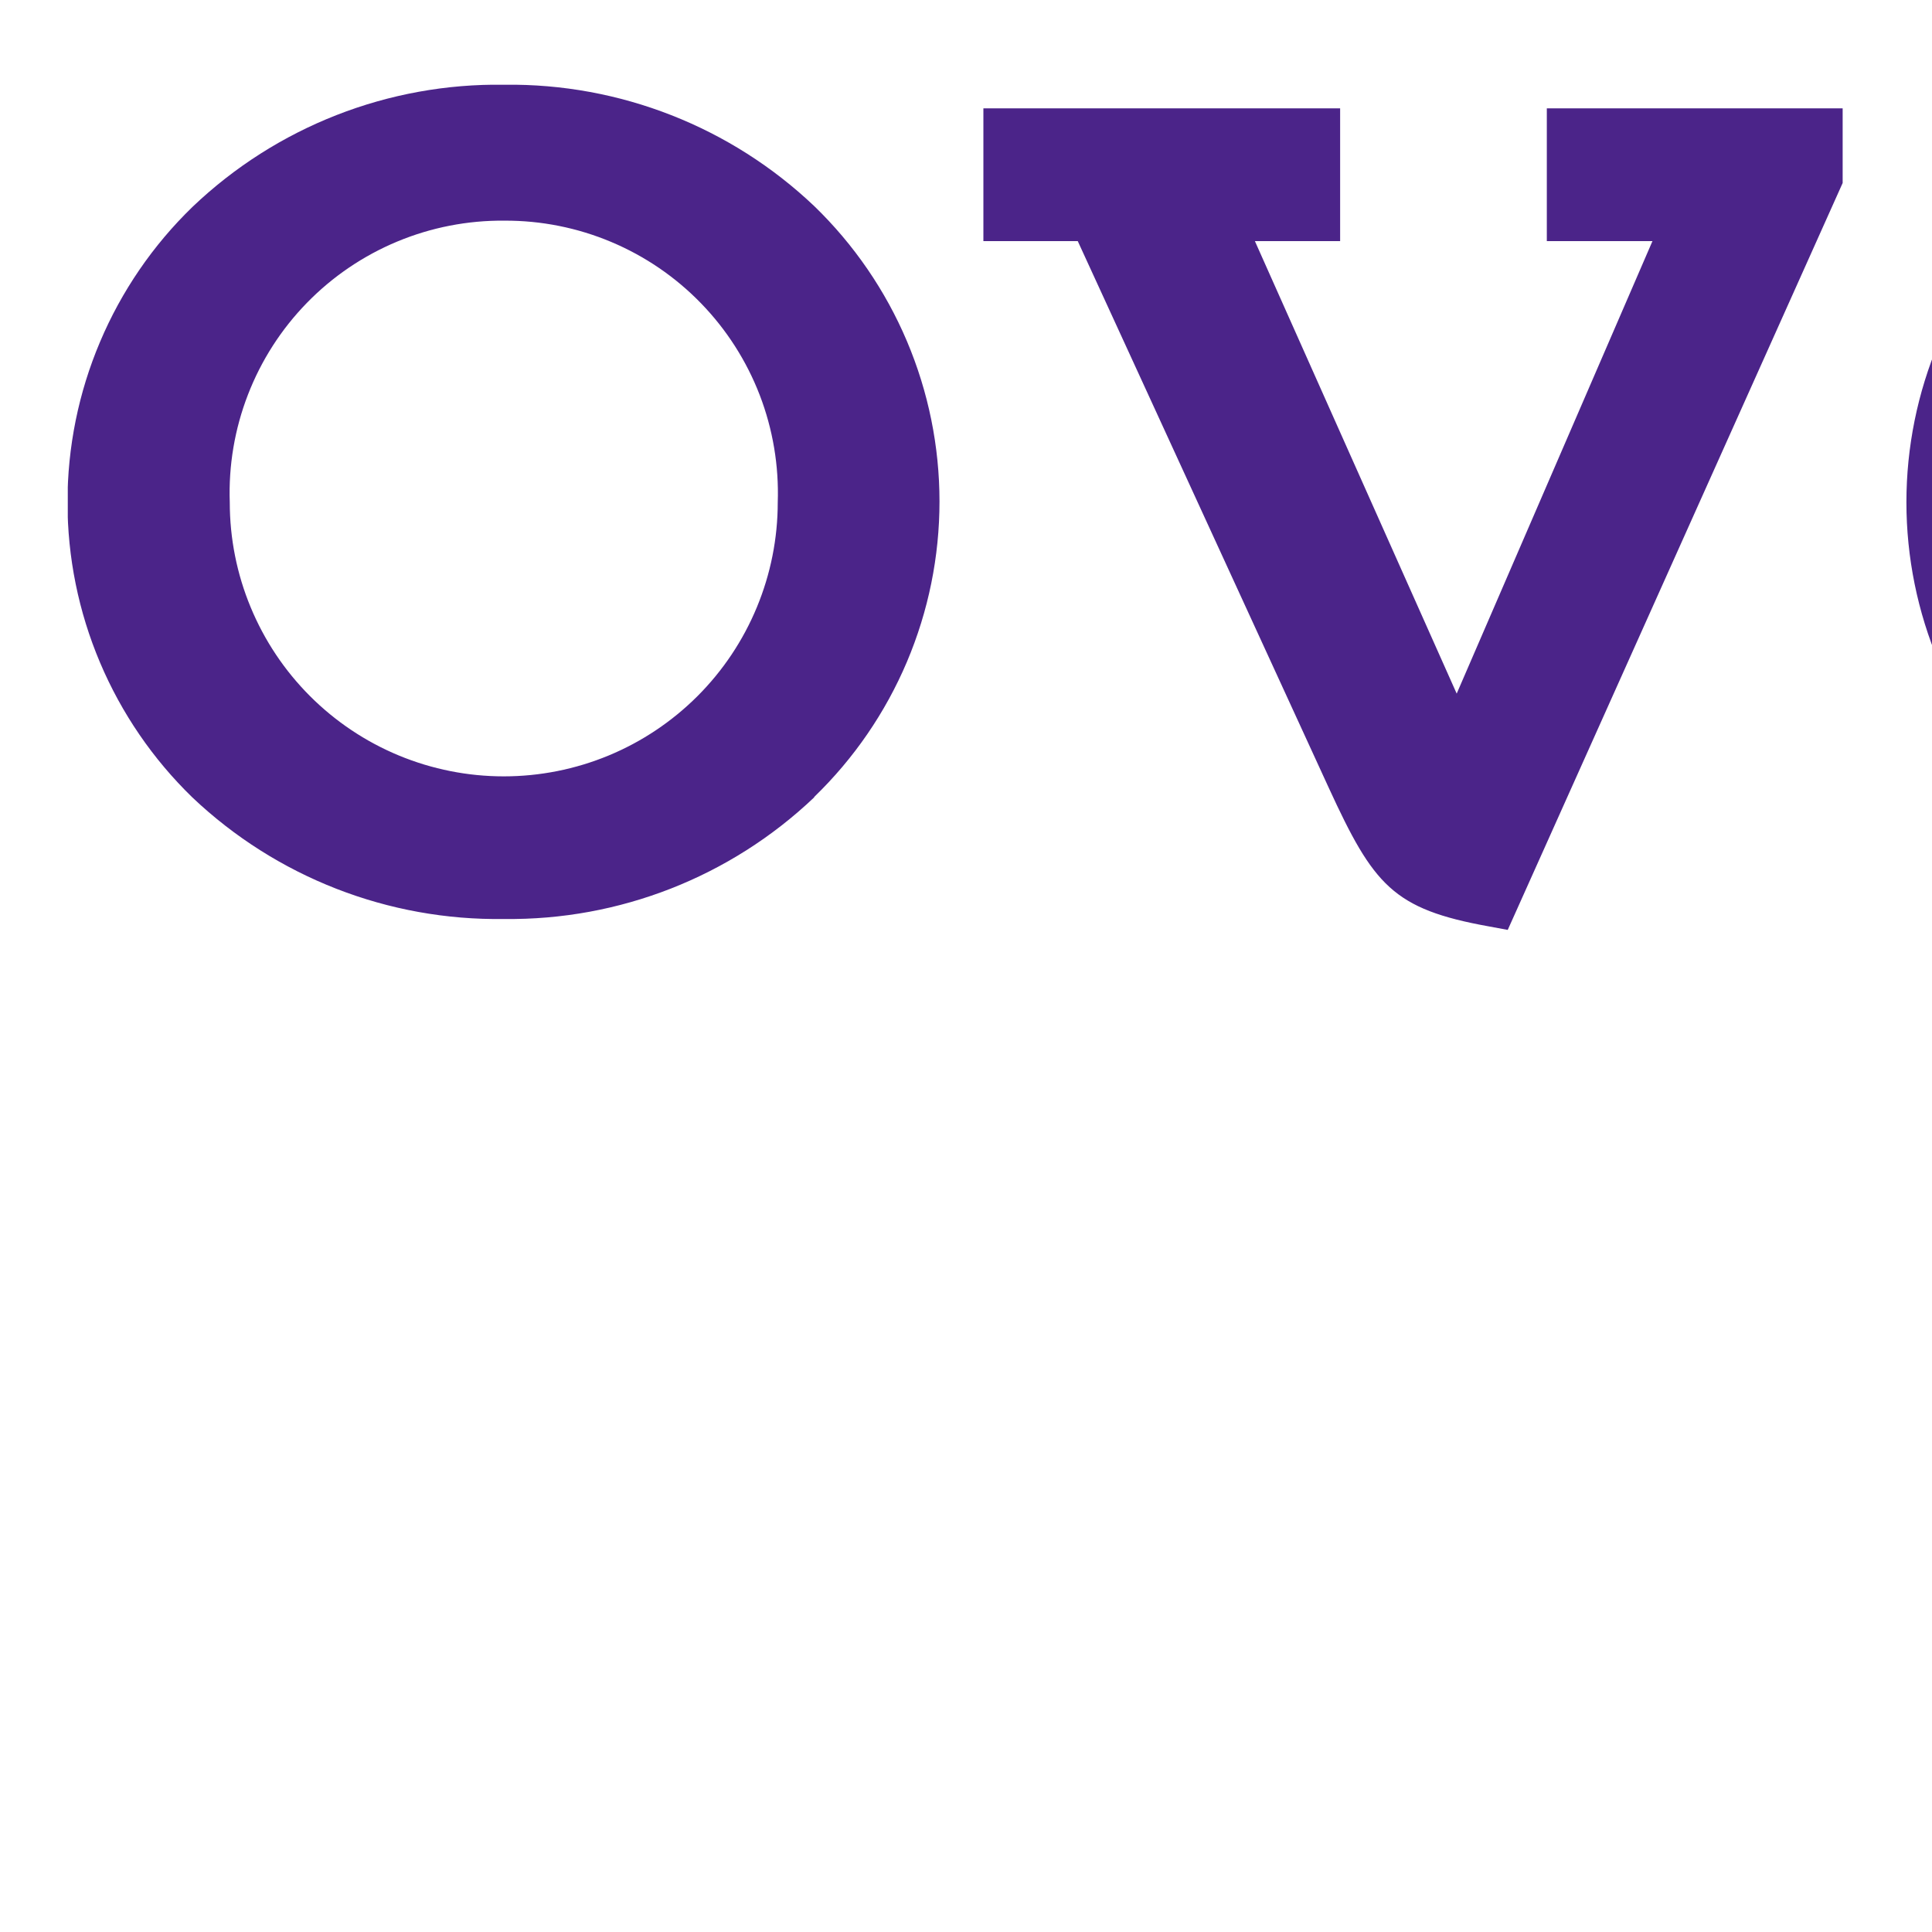
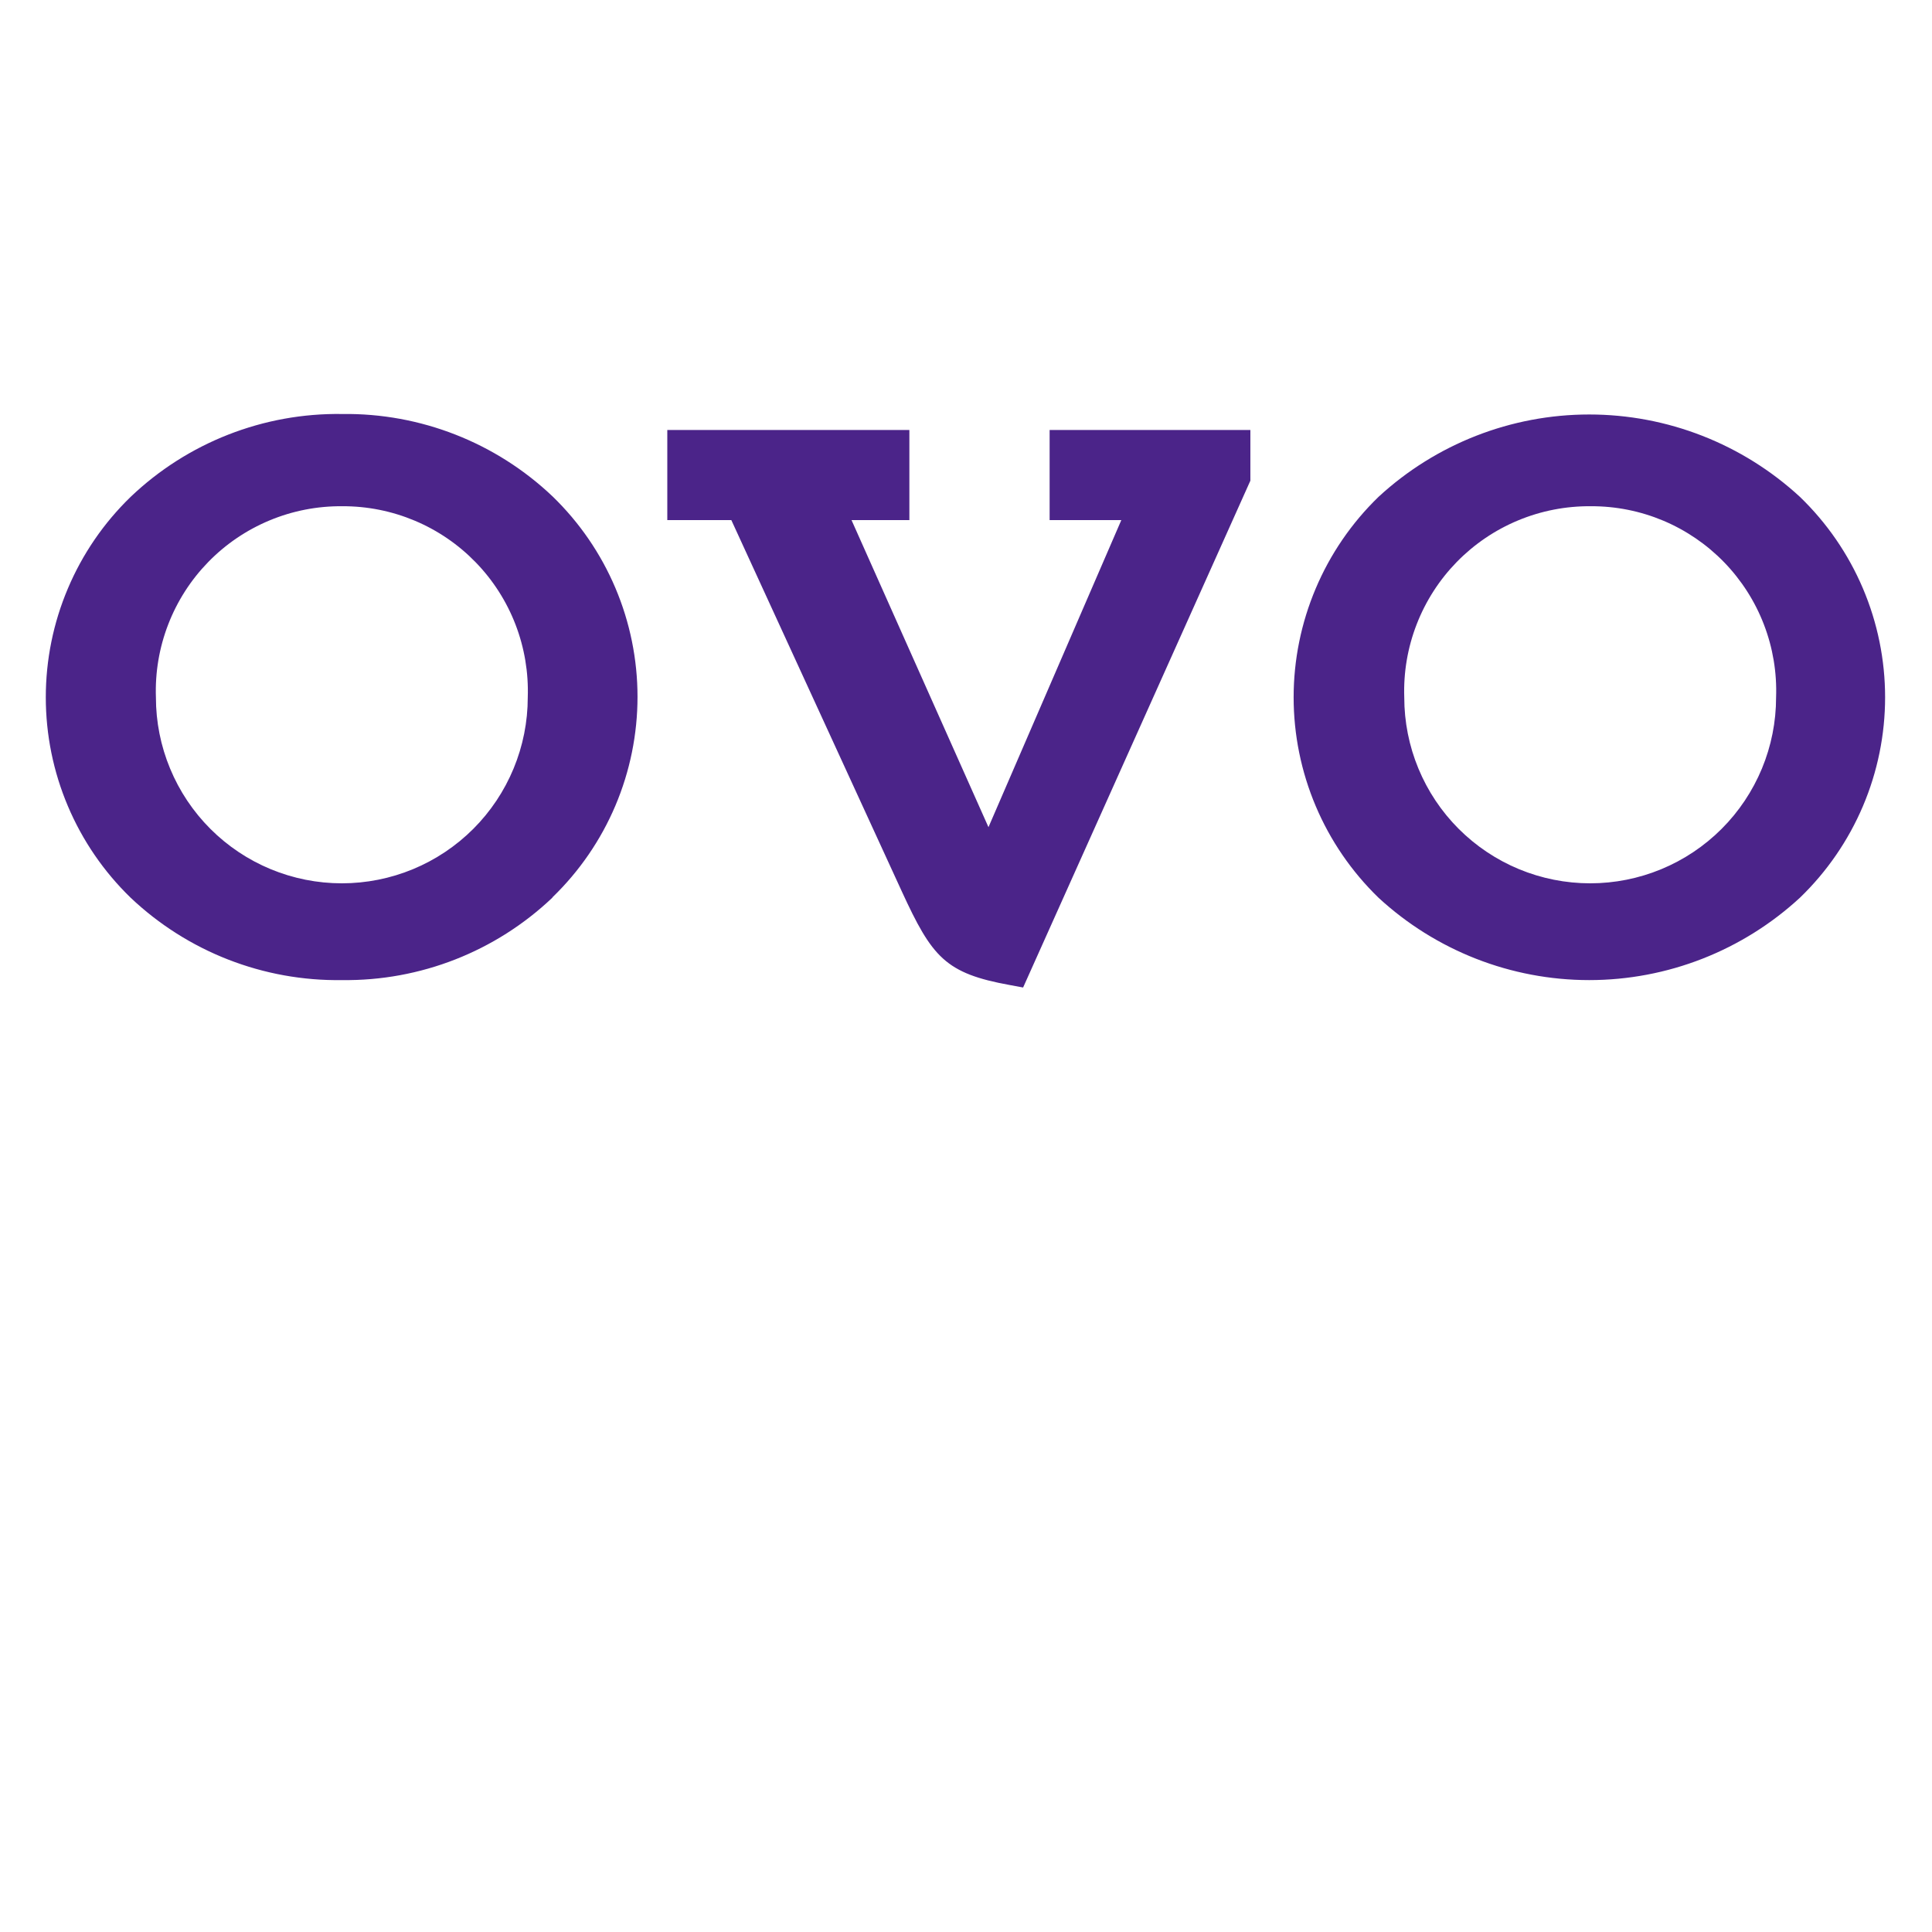
- <svg xmlns="http://www.w3.org/2000/svg" width="112" height="112" viewBox="14 42 57 56" fill="none">
+ <svg xmlns="http://www.w3.org/2000/svg" width="112" height="112" viewBox="14 38 84 60" fill="none">
  <g clip-path="url(#clip0_505_98)">
    <rect x="2" y="2" width="108" height="108" rx="8" fill="white" />
    <g clip-path="url(#clip1_505_98)">
      <path fill-rule="evenodd" clip-rule="evenodd" d="M38.016 65.029C35.552 67.37 32.271 68.656 28.873 68.613C25.457 68.665 22.157 67.378 19.678 65.029C18.511 63.897 17.584 62.543 16.951 61.047C16.317 59.55 15.991 57.942 15.991 56.317C15.991 54.692 16.317 53.083 16.951 51.587C17.584 50.09 18.511 48.736 19.678 47.605C22.154 45.242 25.46 43.947 28.883 44C32.282 43.956 35.563 45.243 38.026 47.584C39.194 48.715 40.123 50.069 40.757 51.565C41.391 53.062 41.718 54.671 41.718 56.296C41.718 57.922 41.391 59.53 40.757 61.027C40.123 62.523 39.194 63.877 38.026 65.008L38.016 65.029ZM28.883 48.01C27.798 48 26.723 48.209 25.721 48.626C24.719 49.043 23.812 49.658 23.055 50.435C22.298 51.211 21.706 52.133 21.315 53.145C20.923 54.157 20.741 55.238 20.779 56.322C20.779 57.384 20.988 58.435 21.395 59.415C21.801 60.396 22.396 61.287 23.147 62.038C23.897 62.788 24.788 63.384 25.769 63.79C26.75 64.196 27.801 64.405 28.862 64.405C29.924 64.405 30.975 64.196 31.956 63.79C32.936 63.384 33.827 62.788 34.578 62.038C35.329 61.287 35.924 60.396 36.33 59.415C36.736 58.435 36.946 57.384 36.946 56.322C36.983 55.241 36.802 54.164 36.414 53.155C36.025 52.146 35.437 51.226 34.684 50.45C33.931 49.673 33.029 49.057 32.032 48.638C31.036 48.219 29.964 48.005 28.883 48.01ZM68.364 46.899L58.483 68.935L57.922 68.831C55.096 68.322 54.525 67.616 53.205 64.748L45.797 48.613H43.013V44.696H53.538V48.613H51.023L56.977 61.964L62.753 48.613H59.636V44.696H68.364V46.899ZM92.26 65.029C89.764 67.333 86.493 68.613 83.096 68.613C79.7 68.613 76.428 67.333 73.933 65.029C72.766 63.897 71.838 62.543 71.205 61.047C70.572 59.55 70.245 57.942 70.245 56.317C70.245 54.692 70.572 53.083 71.205 51.587C71.838 50.09 72.766 48.736 73.933 47.605C76.428 45.301 79.7 44.021 83.096 44.021C86.493 44.021 89.764 45.301 92.26 47.605C93.43 48.734 94.361 50.087 94.997 51.584C95.633 53.081 95.961 54.691 95.961 56.317C95.961 57.943 95.633 59.553 94.997 61.05C94.361 62.546 93.43 63.9 92.26 65.029ZM83.169 48.01C82.084 48 81.007 48.209 80.005 48.626C79.003 49.042 78.096 49.657 77.337 50.434C76.579 51.211 75.986 52.133 75.594 53.145C75.201 54.157 75.018 55.237 75.055 56.322C75.055 57.384 75.264 58.435 75.67 59.415C76.076 60.396 76.671 61.287 77.422 62.038C78.173 62.788 79.064 63.384 80.044 63.79C81.025 64.196 82.076 64.405 83.138 64.405C84.199 64.405 85.25 64.196 86.231 63.79C87.212 63.384 88.103 62.788 88.853 62.038C89.604 61.287 90.199 60.396 90.606 59.415C91.012 58.435 91.221 57.384 91.221 56.322C91.26 55.242 91.081 54.165 90.693 53.156C90.306 52.147 89.718 51.227 88.966 50.45C88.214 49.674 87.313 49.058 86.317 48.638C85.32 48.219 84.25 48.005 83.169 48.01Z" fill="#4B2489" />
    </g>
  </g>
  <rect x="1" y="1" width="110" height="110" rx="9" stroke="black" stroke-opacity="0.1" stroke-width="2" />
  <defs>
    <clipPath id="clip0_505_98">
      <rect x="2" y="2" width="108" height="108" rx="8" fill="white" />
    </clipPath>
    <clipPath id="clip1_505_98">
      <rect width="80" height="24.935" fill="white" transform="translate(16 44)" />
    </clipPath>
  </defs>
</svg>
